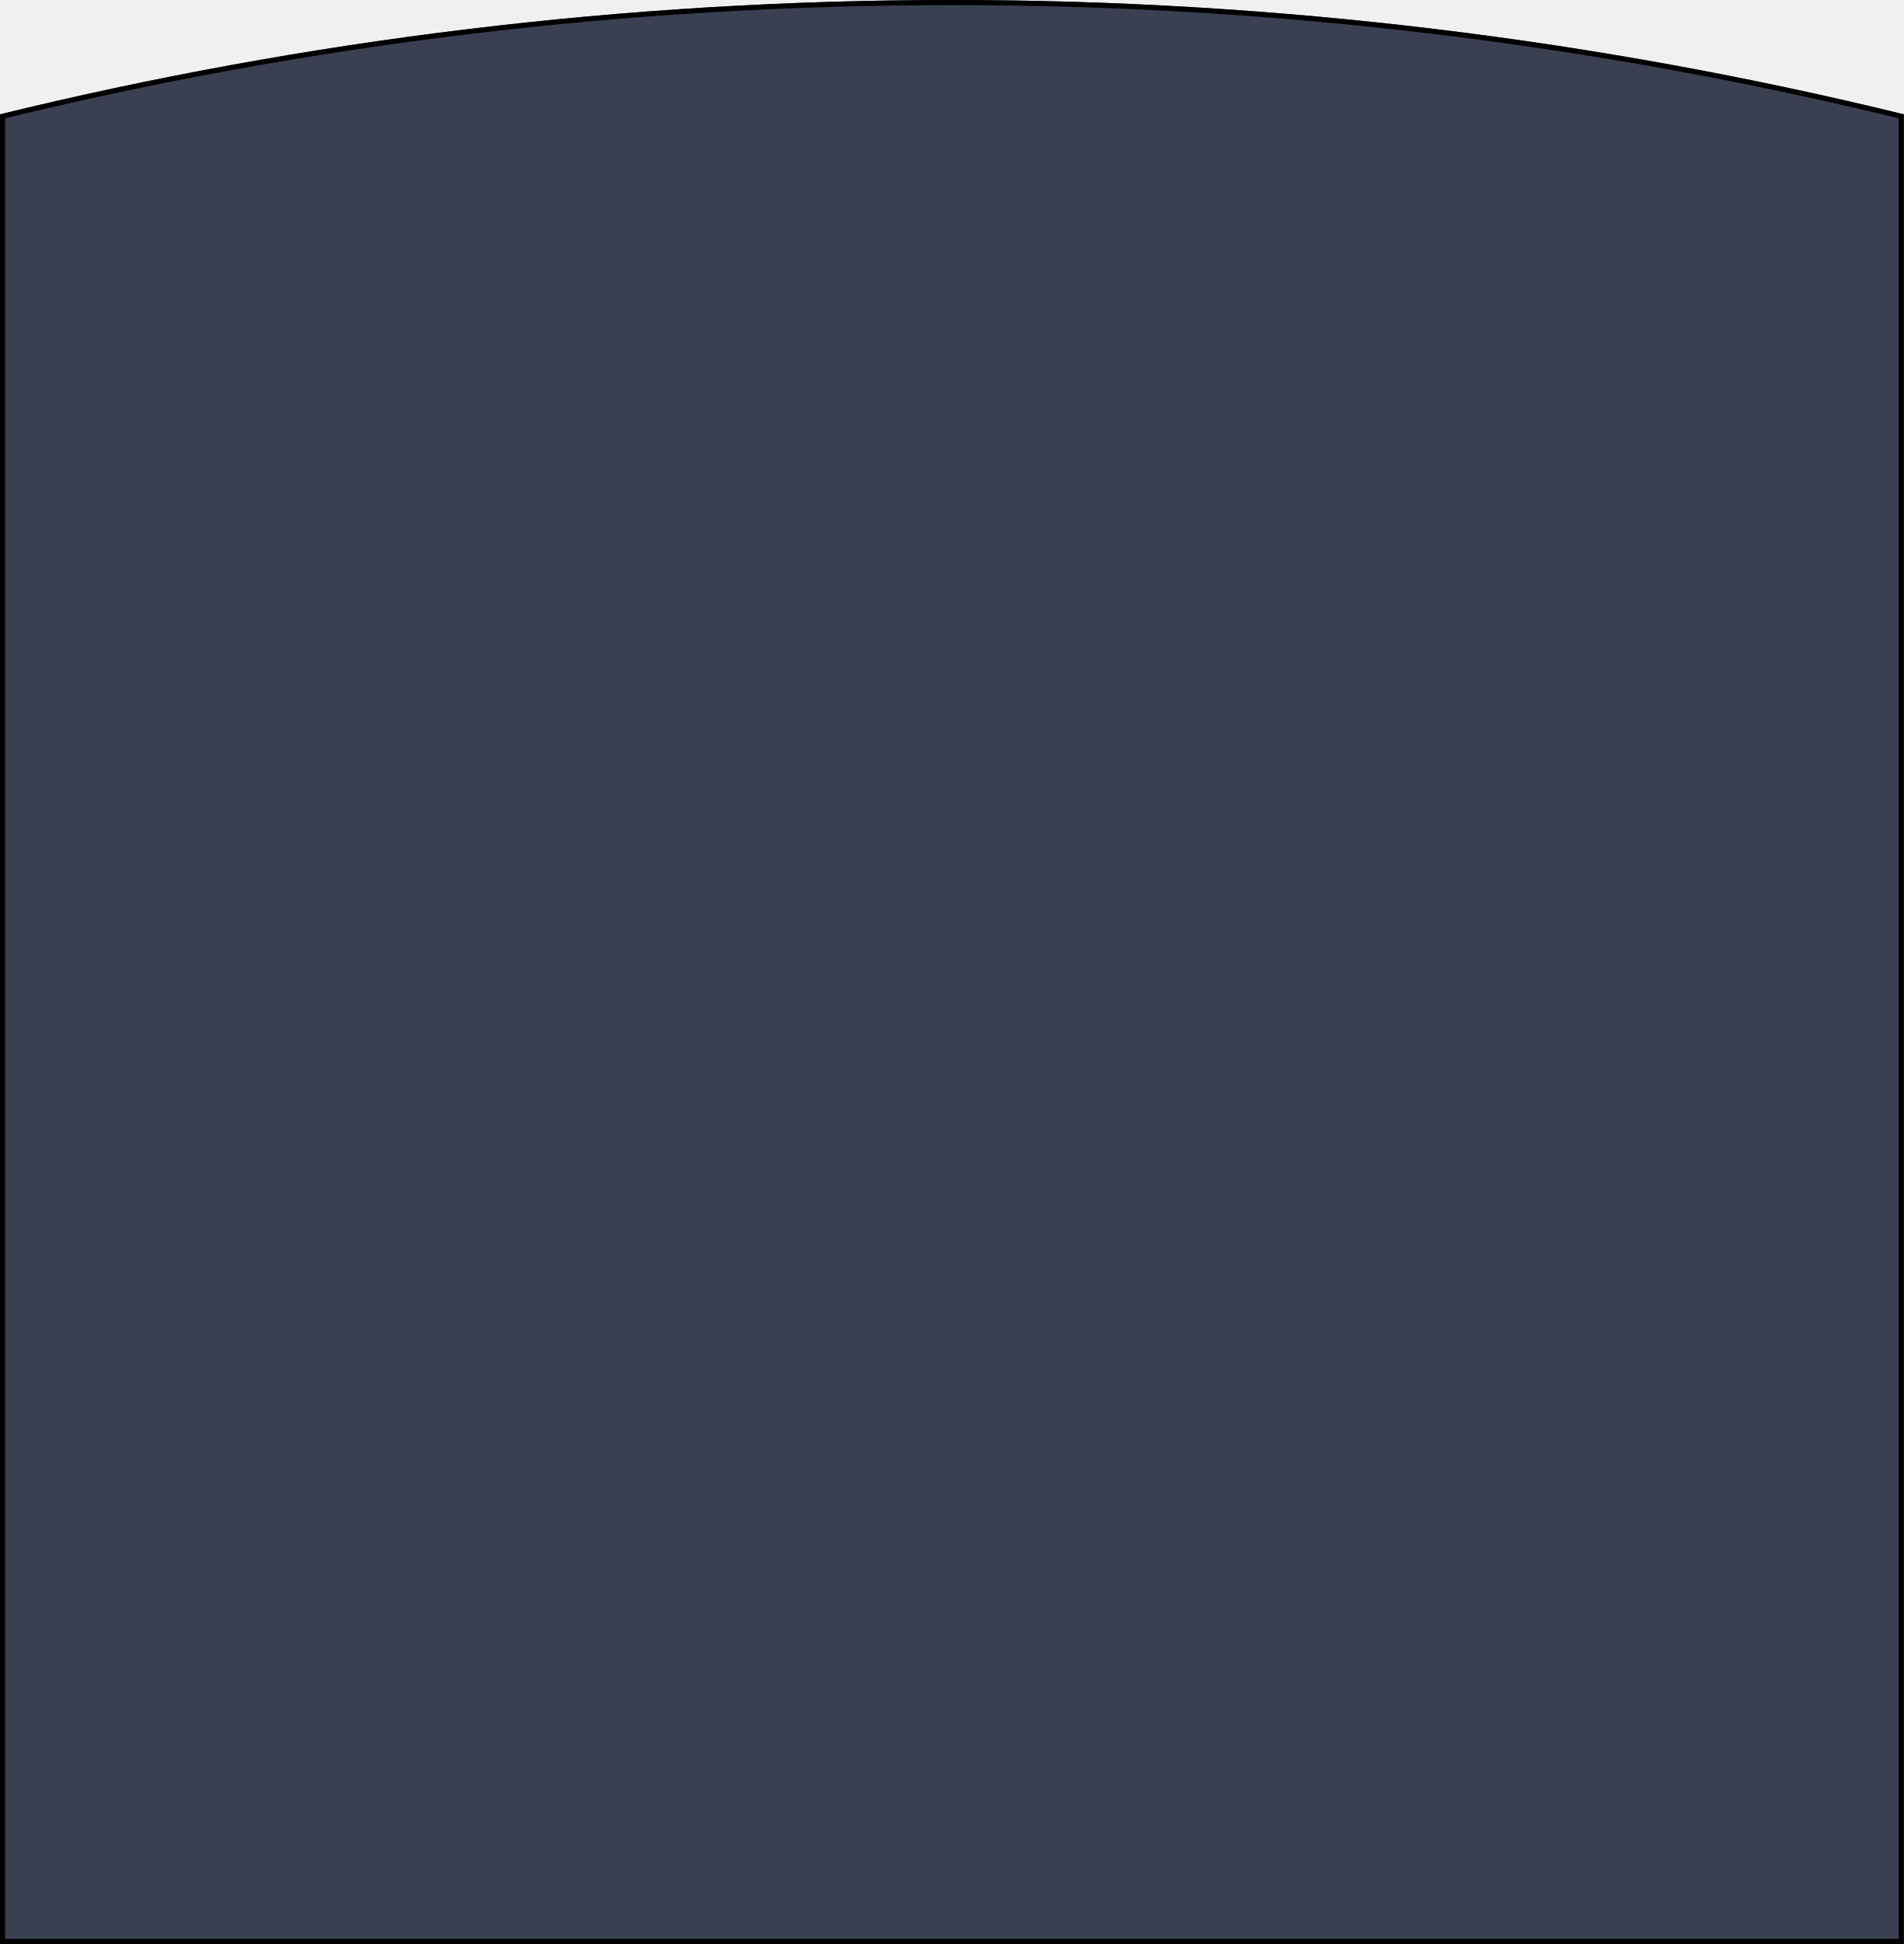
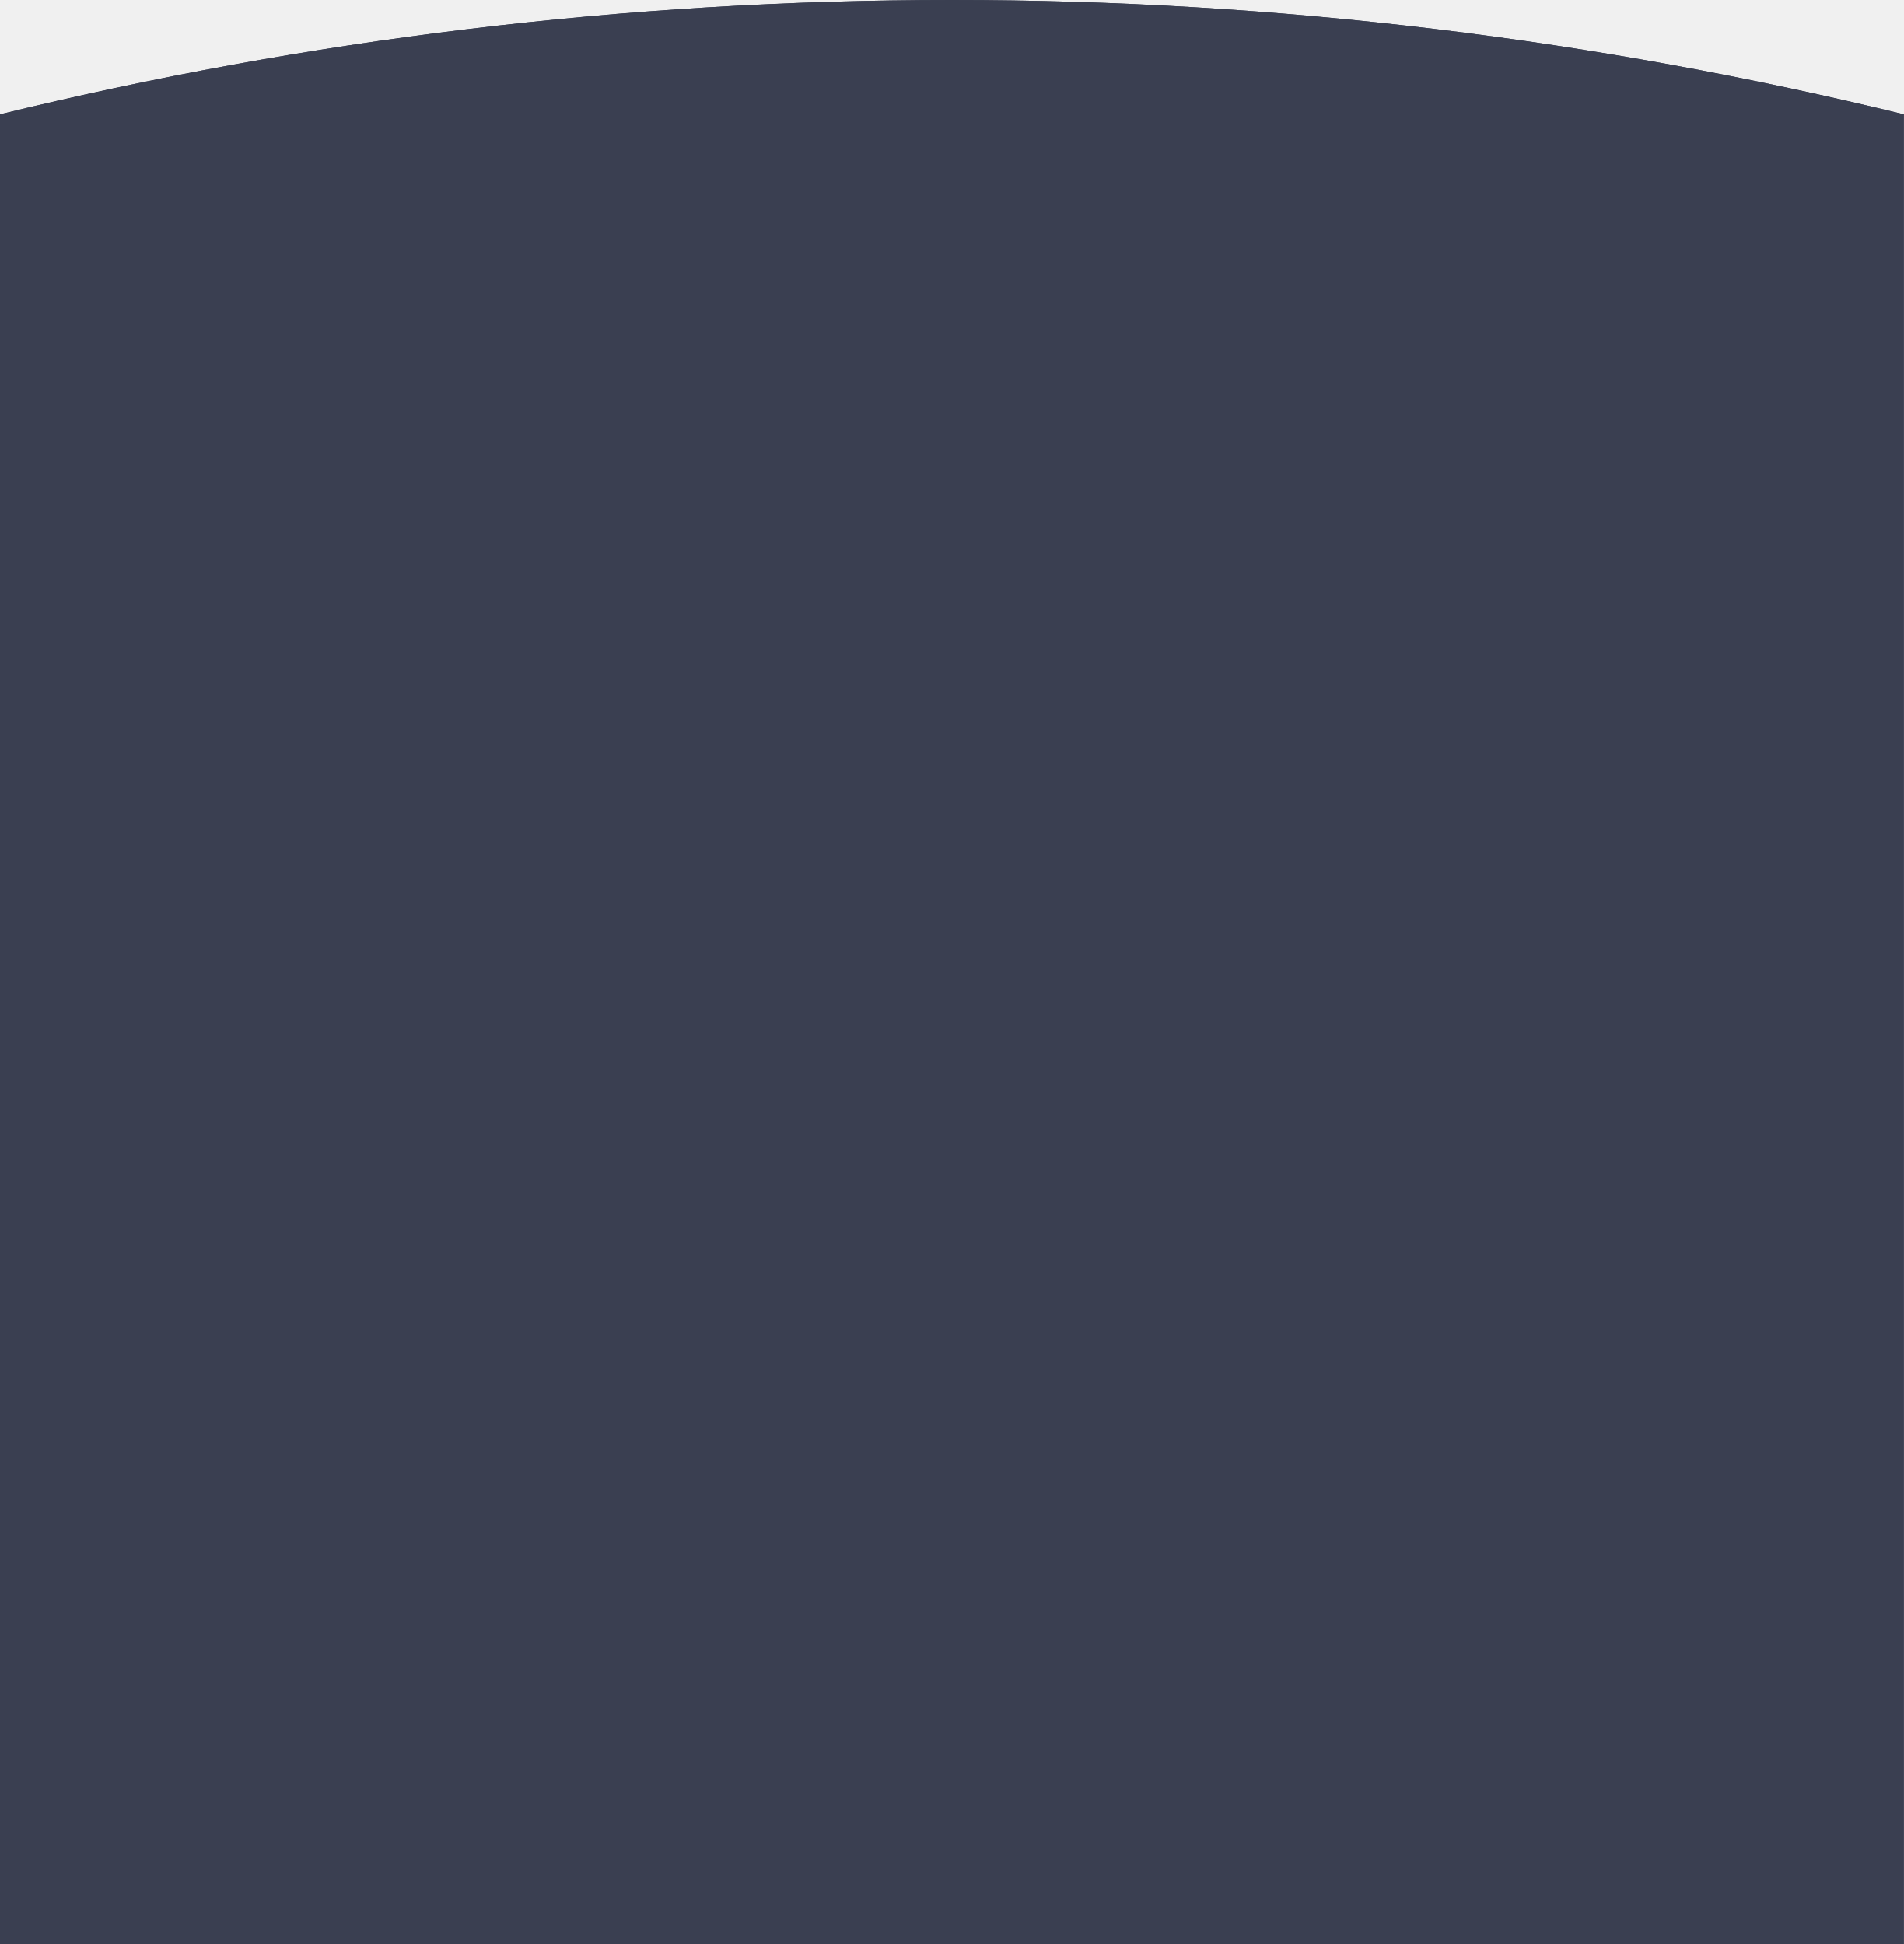
- <svg xmlns="http://www.w3.org/2000/svg" width="375" height="383" viewBox="0 0 375 383" fill="none">
+ <svg xmlns="http://www.w3.org/2000/svg" preserveAspectRatio="none" width="375" height="383" viewBox="0 0 375 383" fill="none">
  <mask id="path-1-inside-1" fill="white">
    <path fill-rule="evenodd" clip-rule="evenodd" d="M375 22.52V383H0V22.52C60.291 7.783 123.048 0 187.5 0C251.952 0 314.709 7.783 375 22.52Z" />
  </mask>
  <path fill-rule="evenodd" clip-rule="evenodd" d="M375 22.52V383H0V22.52C60.291 7.783 123.048 0 187.5 0C251.952 0 314.709 7.783 375 22.52Z" fill="#3A3F51" />
-   <path d="M375 22.52H376V21.735L375.237 21.549L375 22.52ZM375 383V384H376V383H375ZM0 383H-1V384H0V383ZM0 22.52L-0.237 21.549L-1 21.735V22.52H0ZM374 22.52V383H376V22.52H374ZM375 382H0V384H375V382ZM1 383V22.52H-1V383H1ZM0.237 23.492C60.452 8.773 123.129 1 187.5 1V-1C122.967 -1 60.13 6.793 -0.237 21.549L0.237 23.492ZM187.5 1C251.871 1 314.548 8.773 374.763 23.492L375.237 21.549C314.87 6.793 252.033 -1 187.5 -1V1Z" fill="black" mask="url(#path-1-inside-1)" />
+   <path d="M375 22.52H376V21.735L375.237 21.549L375 22.52ZM375 383V384H376V383H375ZM0 383H-1V384H0V383ZM0 22.52L-0.237 21.549L-1 21.735V22.52H0ZM374 22.52V383H376V22.52H374ZM375 382H0V384H375V382ZM1 383V22.52H-1V383H1ZM0.237 23.492C60.452 8.773 123.129 1 187.5 1V-1C122.967 -1 60.13 6.793 -0.237 21.549L0.237 23.492ZM187.5 1C251.871 1 314.548 8.773 374.763 23.492L375.237 21.549C314.87 6.793 252.033 -1 187.5 -1V1Z" fill="#3A3F51" mask="url(#path-1-inside-1)" />
</svg>
